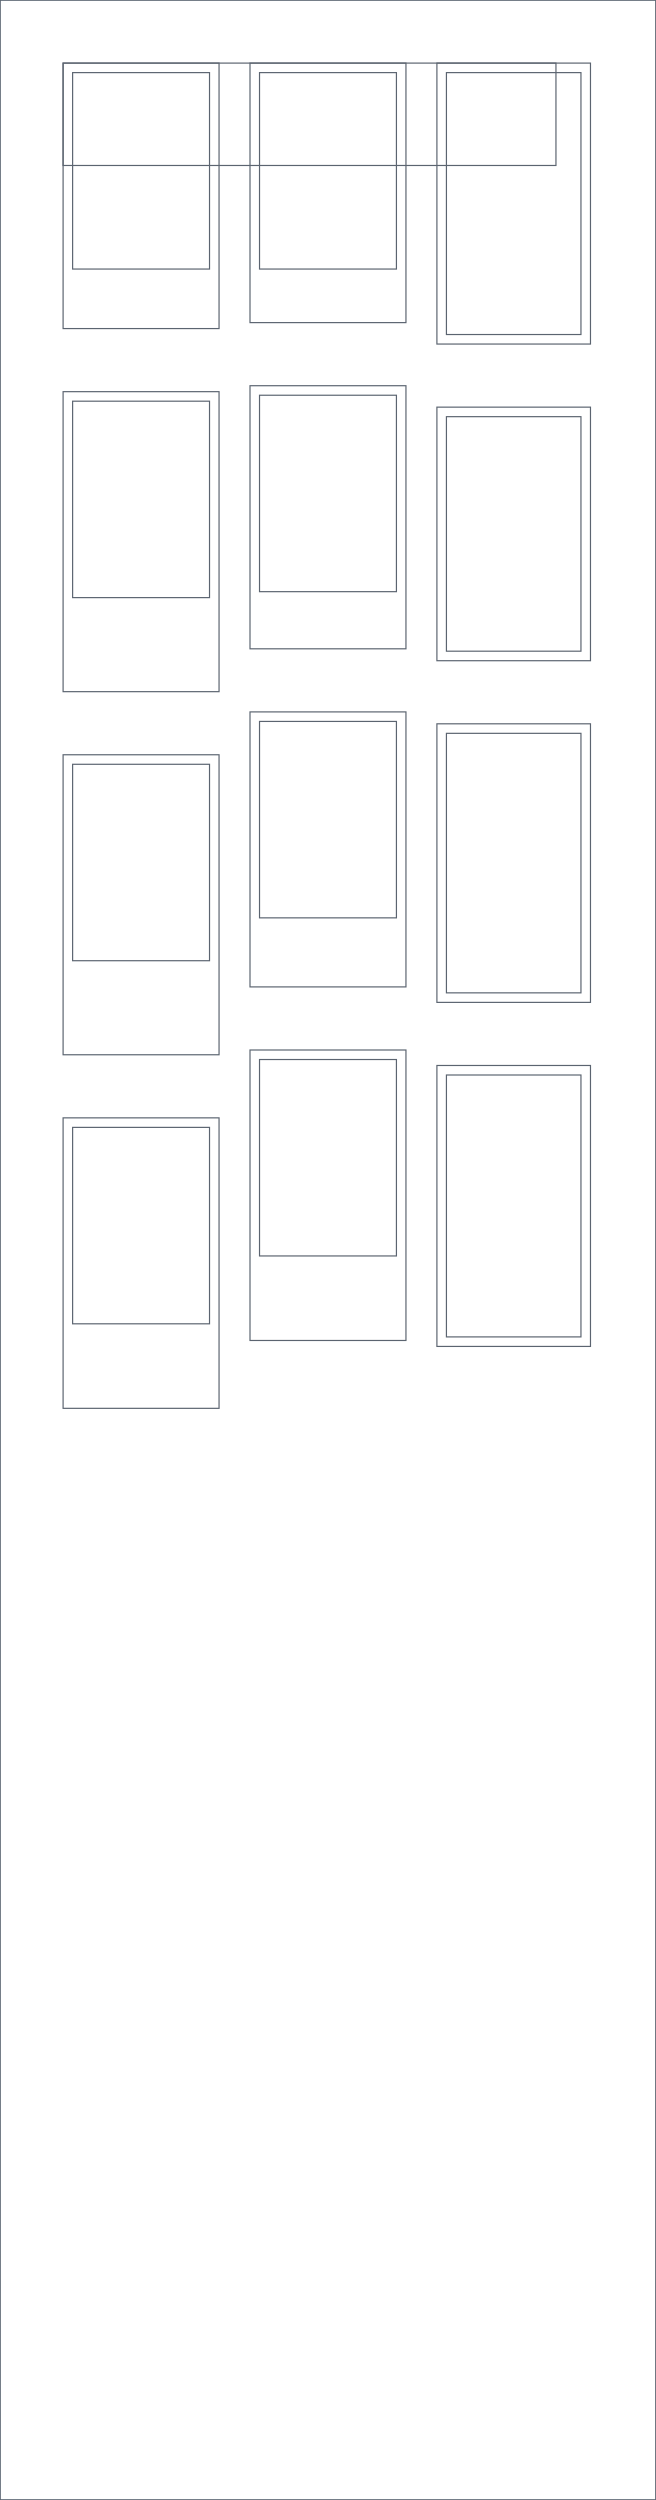
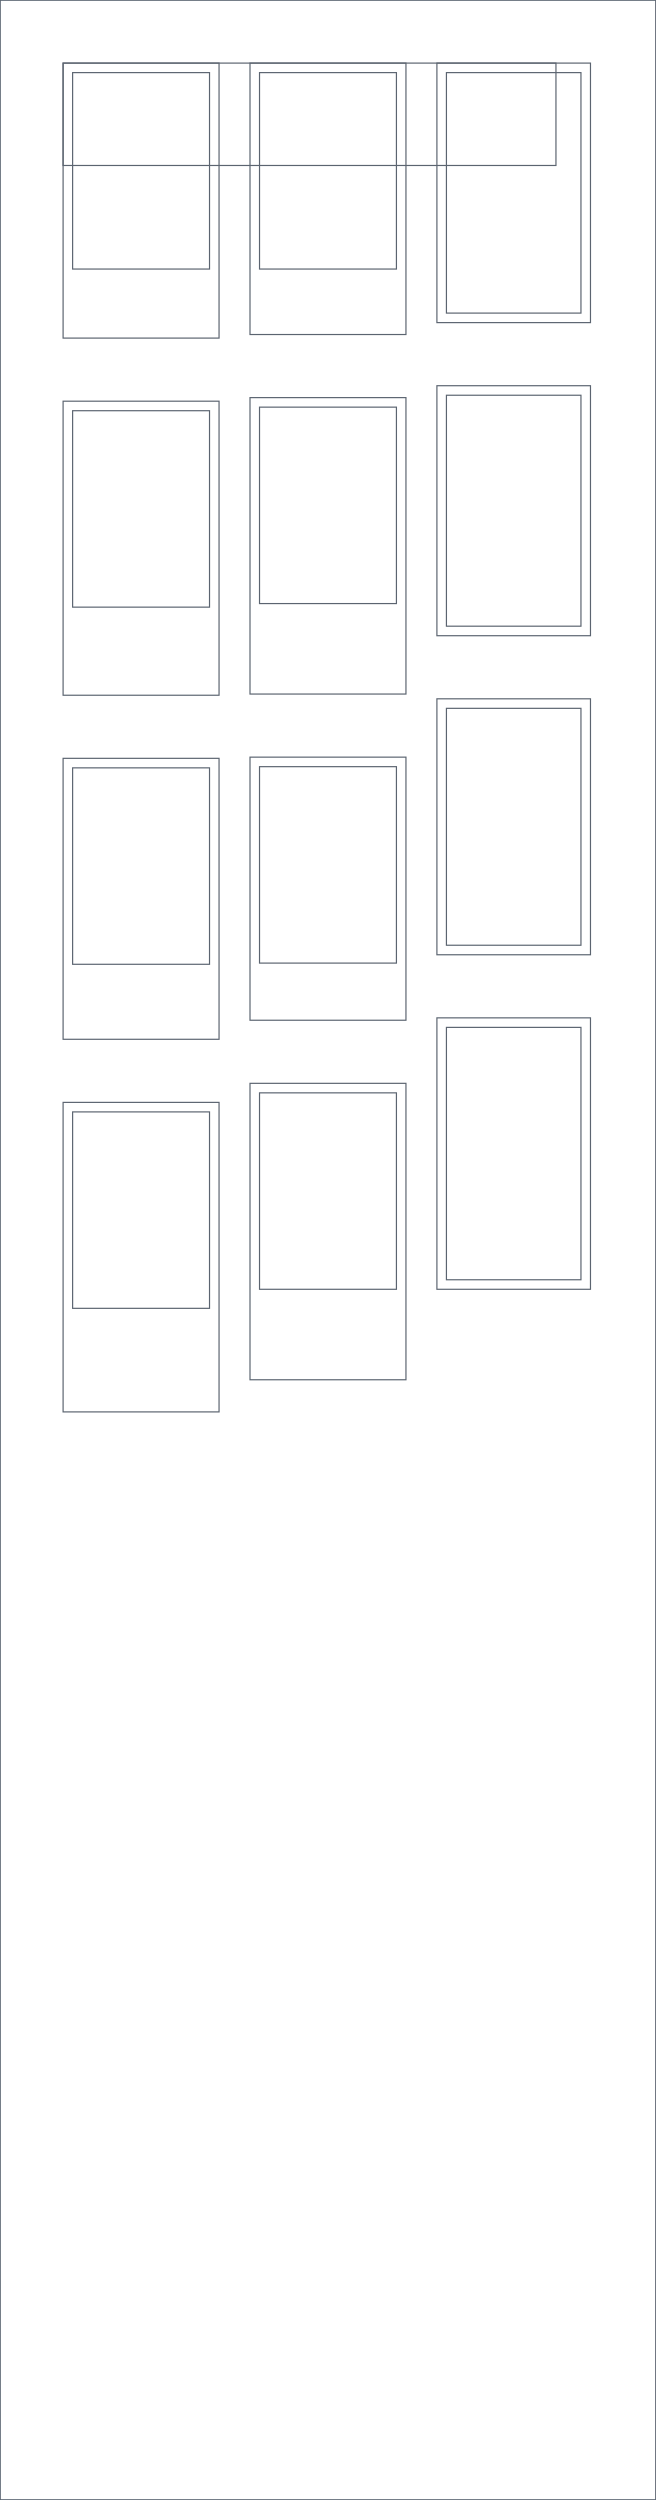
<svg xmlns="http://www.w3.org/2000/svg" width="551" height="2100" viewBox="0 0 551 2100">
  <rect x="0" y="0" width="551" height="2100" fill="none" stroke="#5B6470" stroke-width="1" />
  <rect x="0" y="0" width="551" height="2100" fill="none" stroke="#5B6470" stroke-width="1" />
  <rect x="53" y="53" width="414" height="86" fill="none" stroke="#5B6470" stroke-width="1" />
-   <rect x="53" y="53" width="131" height="223" fill="none" stroke="#5B6470" stroke-width="1" />
+   <rect x="53" y="53" width="131" height="231" fill="none" stroke="#5B6470" stroke-width="1" />
  <rect x="61" y="61" width="115" height="165" fill="none" stroke="#5B6470" stroke-width="1" />
-   <rect x="53" y="329" width="131" height="252" fill="none" stroke="#5B6470" stroke-width="1" />
-   <rect x="61" y="337" width="115" height="165" fill="none" stroke="#5B6470" stroke-width="1" />
-   <rect x="53" y="634" width="131" height="252" fill="none" stroke="#5B6470" stroke-width="1" />
-   <rect x="61" y="642" width="115" height="165" fill="none" stroke="#5B6470" stroke-width="1" />
-   <rect x="53" y="939" width="131" height="244" fill="none" stroke="#5B6470" stroke-width="1" />
-   <rect x="61" y="947" width="115" height="165" fill="none" stroke="#5B6470" stroke-width="1" />
-   <rect x="210" y="53" width="131" height="218" fill="none" stroke="#5B6470" stroke-width="1" />
+   <rect x="53" y="337" width="131" height="247" fill="none" stroke="#5B6470" stroke-width="1" />
+   <rect x="61" y="345" width="115" height="165" fill="none" stroke="#5B6470" stroke-width="1" />
+   <rect x="53" y="637" width="131" height="236" fill="none" stroke="#5B6470" stroke-width="1" />
+   <rect x="61" y="645" width="115" height="165" fill="none" stroke="#5B6470" stroke-width="1" />
+   <rect x="53" y="926" width="131" height="260" fill="none" stroke="#5B6470" stroke-width="1" />
+   <rect x="61" y="934" width="115" height="165" fill="none" stroke="#5B6470" stroke-width="1" />
+   <rect x="210" y="53" width="131" height="228" fill="none" stroke="#5B6470" stroke-width="1" />
  <rect x="218" y="61" width="115" height="165" fill="none" stroke="#5B6470" stroke-width="1" />
-   <rect x="210" y="324" width="131" height="221" fill="none" stroke="#5B6470" stroke-width="1" />
-   <rect x="218" y="332" width="115" height="165" fill="none" stroke="#5B6470" stroke-width="1" />
-   <rect x="210" y="598" width="131" height="231" fill="none" stroke="#5B6470" stroke-width="1" />
-   <rect x="218" y="606" width="115" height="165" fill="none" stroke="#5B6470" stroke-width="1" />
-   <rect x="210" y="882" width="131" height="244" fill="none" stroke="#5B6470" stroke-width="1" />
-   <rect x="218" y="890" width="115" height="165" fill="none" stroke="#5B6470" stroke-width="1" />
-   <rect x="367" y="53" width="129" height="236" fill="none" stroke="#5B6470" stroke-width="1" />
-   <rect x="375" y="61" width="113" height="220" fill="none" stroke="#5B6470" stroke-width="1" />
-   <rect x="367" y="342" width="129" height="213" fill="none" stroke="#5B6470" stroke-width="1" />
-   <rect x="375" y="350" width="113" height="197" fill="none" stroke="#5B6470" stroke-width="1" />
-   <rect x="367" y="608" width="129" height="234" fill="none" stroke="#5B6470" stroke-width="1" />
-   <rect x="375" y="616" width="113" height="218" fill="none" stroke="#5B6470" stroke-width="1" />
-   <rect x="367" y="895" width="129" height="236" fill="none" stroke="#5B6470" stroke-width="1" />
-   <rect x="375" y="903" width="113" height="220" fill="none" stroke="#5B6470" stroke-width="1" />
+   <rect x="210" y="334" width="131" height="249" fill="none" stroke="#5B6470" stroke-width="1" />
+   <rect x="218" y="342" width="115" height="165" fill="none" stroke="#5B6470" stroke-width="1" />
+   <rect x="210" y="636" width="131" height="221" fill="none" stroke="#5B6470" stroke-width="1" />
+   <rect x="218" y="644" width="115" height="165" fill="none" stroke="#5B6470" stroke-width="1" />
+   <rect x="210" y="910" width="131" height="249" fill="none" stroke="#5B6470" stroke-width="1" />
+   <rect x="218" y="918" width="115" height="165" fill="none" stroke="#5B6470" stroke-width="1" />
+   <rect x="367" y="53" width="129" height="218" fill="none" stroke="#5B6470" stroke-width="1" />
+   <rect x="375" y="61" width="113" height="202" fill="none" stroke="#5B6470" stroke-width="1" />
+   <rect x="367" y="324" width="129" height="210" fill="none" stroke="#5B6470" stroke-width="1" />
+   <rect x="375" y="332" width="113" height="194" fill="none" stroke="#5B6470" stroke-width="1" />
+   <rect x="367" y="587" width="129" height="215" fill="none" stroke="#5B6470" stroke-width="1" />
+   <rect x="375" y="595" width="113" height="199" fill="none" stroke="#5B6470" stroke-width="1" />
+   <rect x="367" y="855" width="129" height="228" fill="none" stroke="#5B6470" stroke-width="1" />
+   <rect x="375" y="863" width="113" height="212" fill="none" stroke="#5B6470" stroke-width="1" />
</svg>
